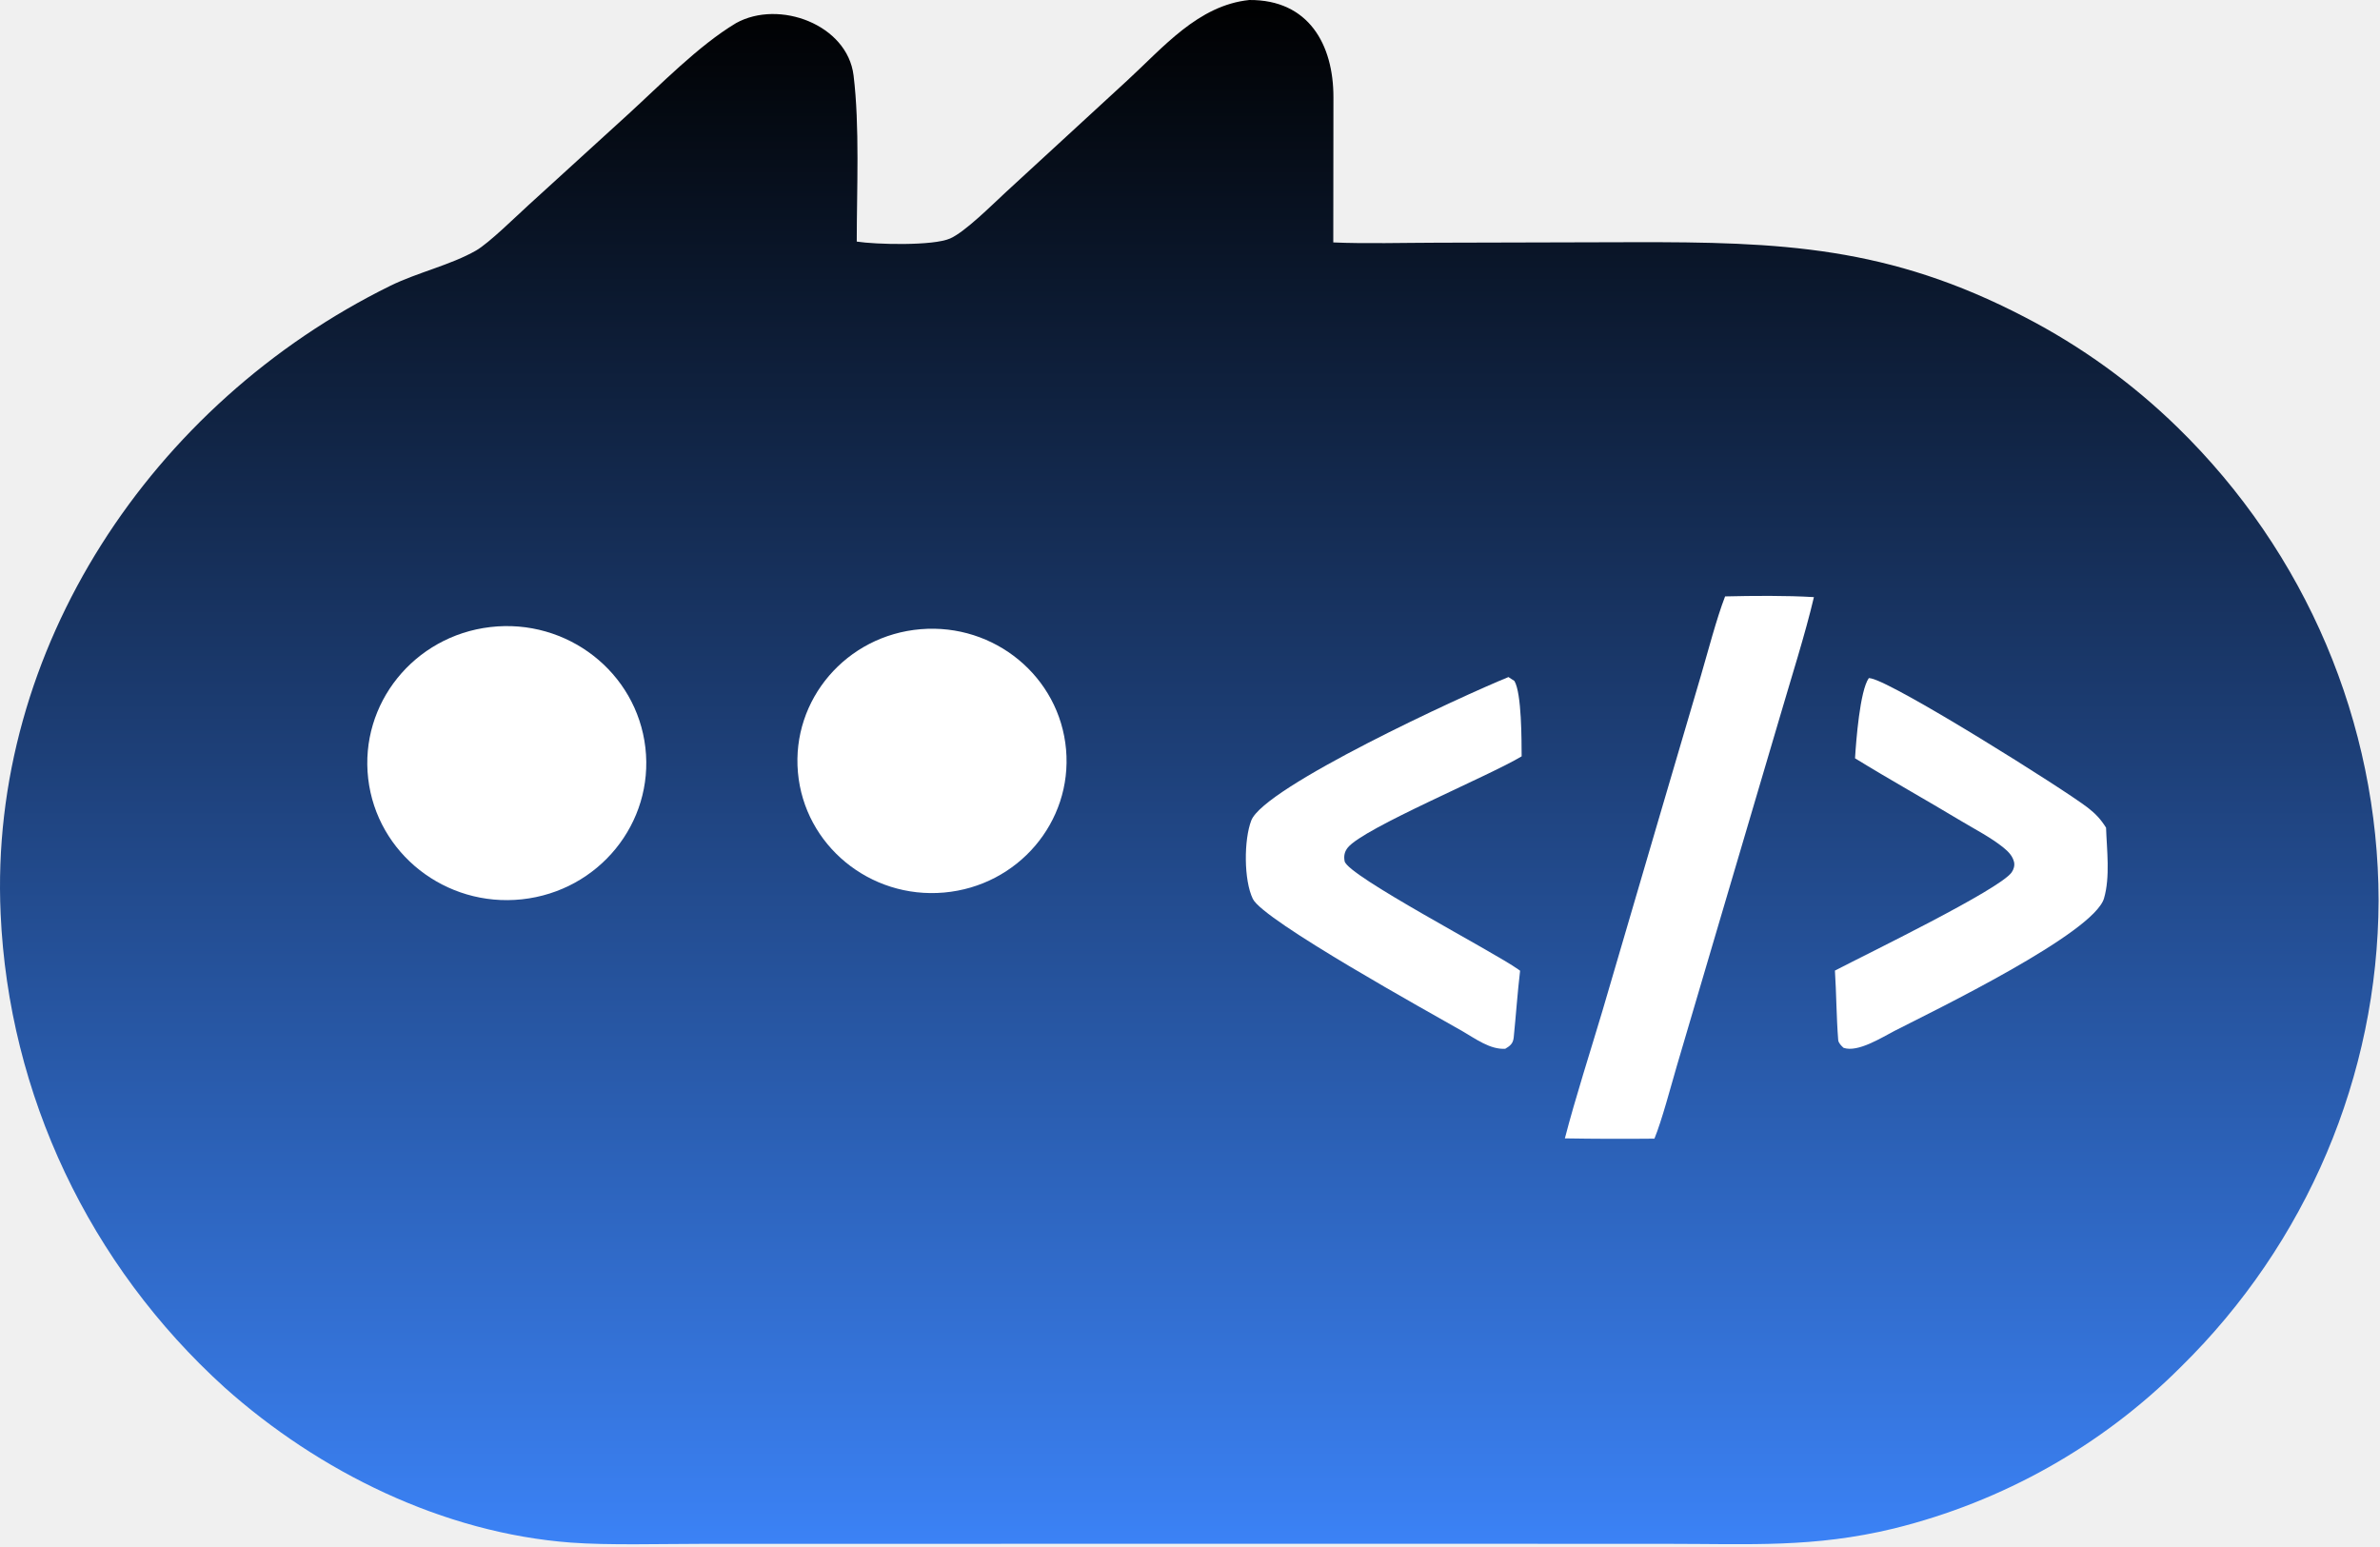
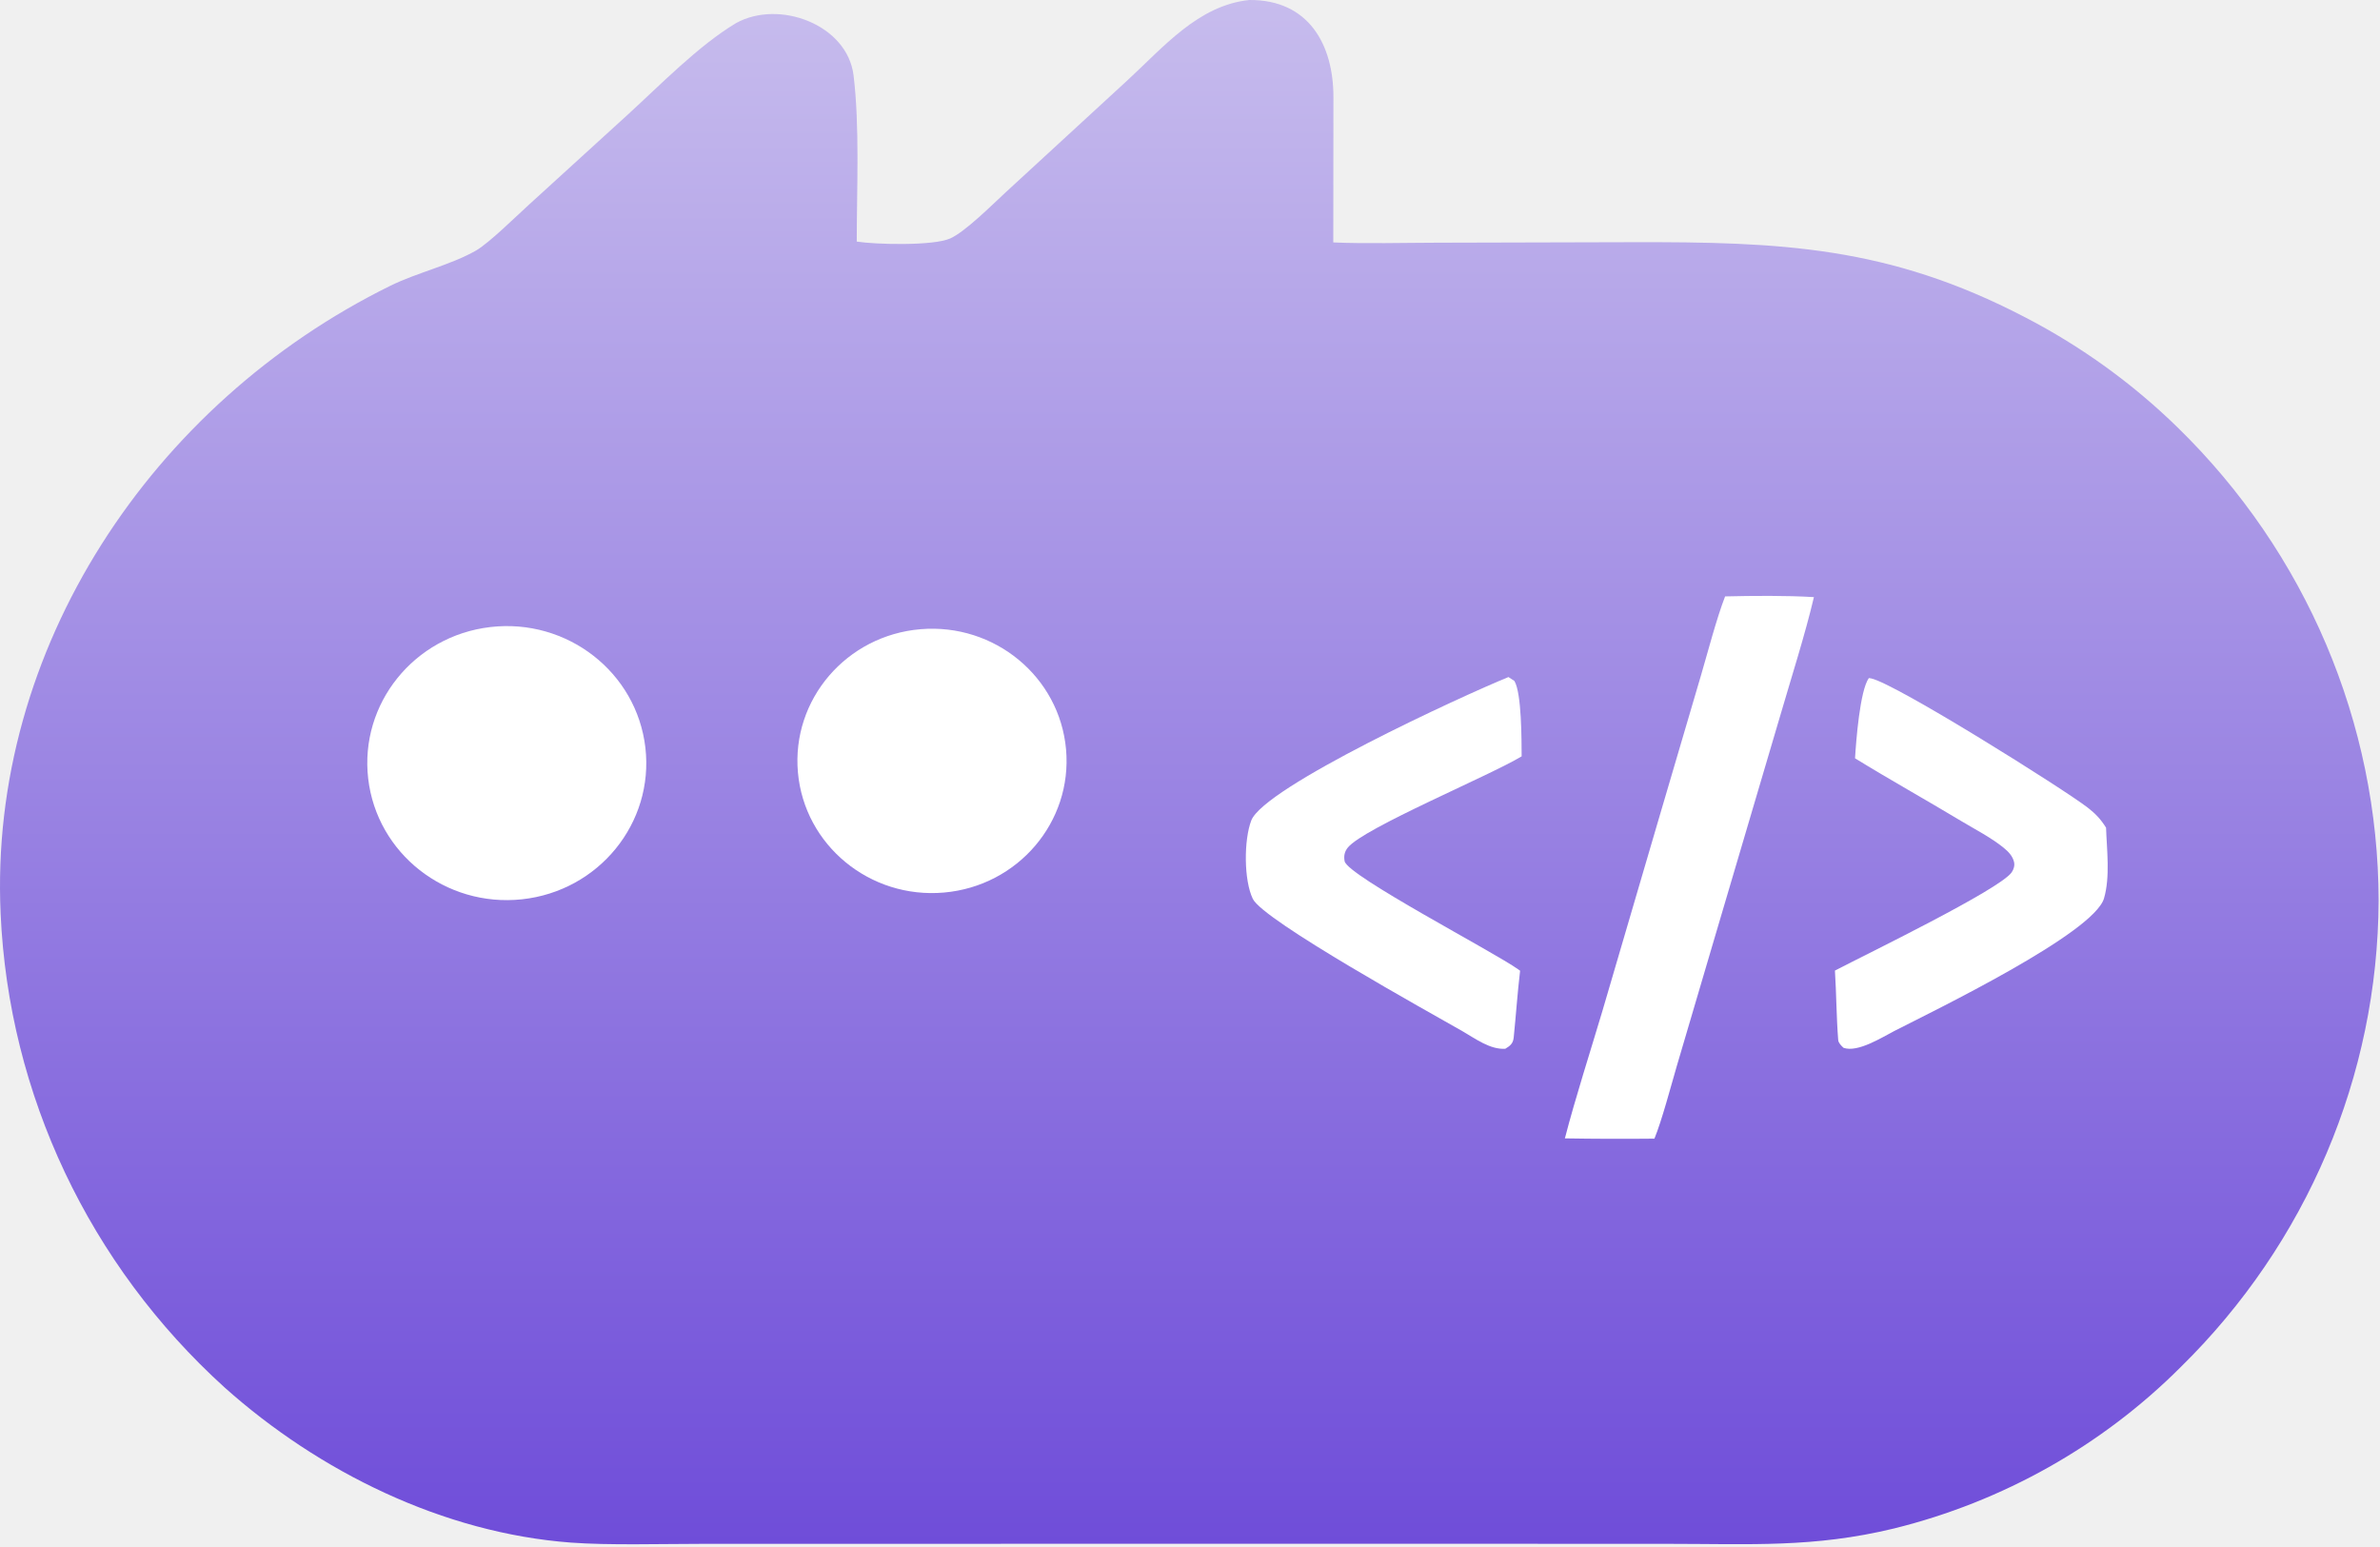
<svg xmlns="http://www.w3.org/2000/svg" width="657" height="427" viewBox="0 0 657 427" fill="none">
-   <path d="M344.87 0.001C361.302 -0.116 368.105 12.349 368.095 26.834C368.079 40.188 368.079 53.568 368.053 66.923C376.928 67.313 387.671 67.014 396.728 66.999L450.507 66.859C491.622 66.758 521.379 67.967 558.976 87.56C574.487 95.589 588.692 105.842 601.121 117.984C636.573 152.56 656.54 199.578 656.613 248.646C656.42 296.948 636.786 343.214 602.006 377.359C580.285 399.091 552.886 414.52 522.816 421.943C500.658 427.306 483.096 426.181 460.662 426.176L410.746 426.161L248.123 426.166L193.345 426.181C182.641 426.181 167.905 426.606 157.606 425.834C122.33 423.196 88.052 406.284 62.006 383.018C24.63 349.154 2.403 302.152 0.176 252.256C-3.179 179.188 41.84 111.327 107.759 78.887C115.205 75.224 124.491 73.129 131.405 69.164C134.975 67.117 142.513 59.682 145.806 56.696L173.394 31.552C182.41 23.322 192.833 12.584 203.177 6.381C215.08 -0.227 233.905 6.787 235.625 20.81C237.344 34.815 236.505 52.368 236.505 66.69C241.655 67.496 257.587 67.934 262.312 65.822C266.465 63.967 273.889 56.535 277.621 53.086L311.11 22.282C321.088 13.118 330.738 1.466 344.87 0.001Z" fill="url(#paint0_linear_252_13)" />
+   <path d="M344.87 0.001C361.302 -0.116 368.105 12.349 368.095 26.834C368.079 40.188 368.079 53.568 368.053 66.923C376.928 67.313 387.671 67.014 396.728 66.999L450.507 66.859C491.622 66.758 521.379 67.967 558.976 87.56C574.487 95.589 588.692 105.842 601.121 117.984C636.573 152.56 656.54 199.578 656.613 248.646C656.42 296.948 636.786 343.214 602.006 377.359C580.285 399.091 552.886 414.52 522.816 421.943C500.658 427.306 483.096 426.181 460.662 426.176L410.746 426.161L248.123 426.166L193.345 426.181C182.641 426.181 167.905 426.606 157.606 425.834C122.33 423.196 88.052 406.284 62.006 383.018C24.63 349.154 2.403 302.152 0.176 252.256C-3.179 179.188 41.84 111.327 107.759 78.887C115.205 75.224 124.491 73.129 131.405 69.164C134.975 67.117 142.513 59.682 145.806 56.696L173.394 31.552C182.41 23.322 192.833 12.584 203.177 6.381C215.08 -0.227 233.905 6.787 235.625 20.81C237.344 34.815 236.505 52.368 236.505 66.69C241.655 67.496 257.587 67.934 262.312 65.822C266.465 63.967 273.889 56.535 277.621 53.086L311.11 22.282C321.088 13.118 330.738 1.466 344.87 0.001Z" fill="url(#paint0_linear_280_23)" />
  <path d="M135.339 173.102C156.535 170.619 175.742 185.545 178.158 206.378C180.573 227.206 165.275 245.993 144.054 248.258C122.991 250.502 104.037 235.61 101.639 214.936C99.242 194.261 114.301 175.567 135.339 173.102Z" fill="white" />
  <path d="M254.156 173.69C274.56 172 292.51 186.847 294.286 206.884C296.062 226.919 280.995 244.588 260.6 246.387C240.126 248.197 222.051 233.325 220.267 213.213C218.484 193.098 233.671 175.386 254.156 173.69Z" fill="white" />
  <path d="M476.214 164.638C483.871 164.453 493.162 164.372 500.73 164.835C498.419 174.772 494.281 187.769 491.361 197.799L472.997 259.97L462.842 294.412C461.249 299.862 458.751 309.345 456.705 314.324C448.466 314.411 440.226 314.386 431.986 314.248C434.87 303.098 439.05 290.169 442.355 279.044L458.272 224.788L469.536 186.51C471.384 180.212 473.898 170.591 476.214 164.638Z" fill="white" />
  <path d="M416.413 186.902L418.047 187.972C420.083 191.385 420.02 204.41 420.051 208.786C411.187 214.164 376.527 228.52 372.076 233.959C371.145 235.099 370.91 236.311 371.186 237.747C371.941 241.735 412.306 262.746 419.104 267.593L419.625 267.971C418.891 274.167 418.49 280.225 417.86 286.401C417.683 288.139 416.793 288.748 415.528 289.514C411.369 289.76 407.445 286.836 403.749 284.683C394.911 279.627 348.758 254.127 345.848 248.146C343.329 242.957 343.36 231.863 345.411 226.505C348.945 217.267 403.786 192.028 416.413 186.902Z" fill="white" />
  <path d="M515.892 187.184C516.095 187.213 516.303 187.229 516.506 187.272C523.403 188.737 569.728 217.85 576.318 222.947C578.473 224.619 579.935 226.163 581.377 228.484C581.58 234.578 582.553 242.077 580.81 247.997C577.963 257.67 533.964 278.963 522.997 284.571C519.447 286.406 512.857 290.614 508.917 289.254C508.319 288.712 507.507 287.925 507.439 287.102C506.934 280.808 506.939 274.244 506.533 267.93C515.116 263.457 551.937 245.61 555.32 240.815C555.898 239.992 556.21 238.903 555.971 237.926C555.565 236.29 554.43 235.104 553.139 234.051C549.636 231.193 545.217 228.949 541.324 226.608C531.627 220.774 521.711 215.258 512.082 209.328C512.373 204.594 513.42 190.669 515.892 187.184Z" fill="white" />
  <defs>
-     <linearGradient id="paint0_linear_252_13" x1="328.306" y1="0" x2="328.306" y2="426.298" gradientUnits="userSpaceOnUse">
-       <stop />
-       <stop offset="0.5" stop-color="#1E417B" />
-       <stop offset="0.75" stop-color="#2C62B9" />
-       <stop offset="0.875" stop-color="#3472D7" />
-       <stop offset="1" stop-color="#3B82F6" />
+     <linearGradient id="paint0_linear_280_23" x1="328.306" y1="0" x2="328.306" y2="426.298" gradientUnits="userSpaceOnUse">
+       <stop stop-color="#C7BCED" />
+       <stop offset="0.5" stop-color="#9B85E3" />
+       <stop offset="0.75" stop-color="#8569DE" />
+       <stop offset="1" stop-color="#6F4DD9" />
    </linearGradient>
  </defs>
</svg>
